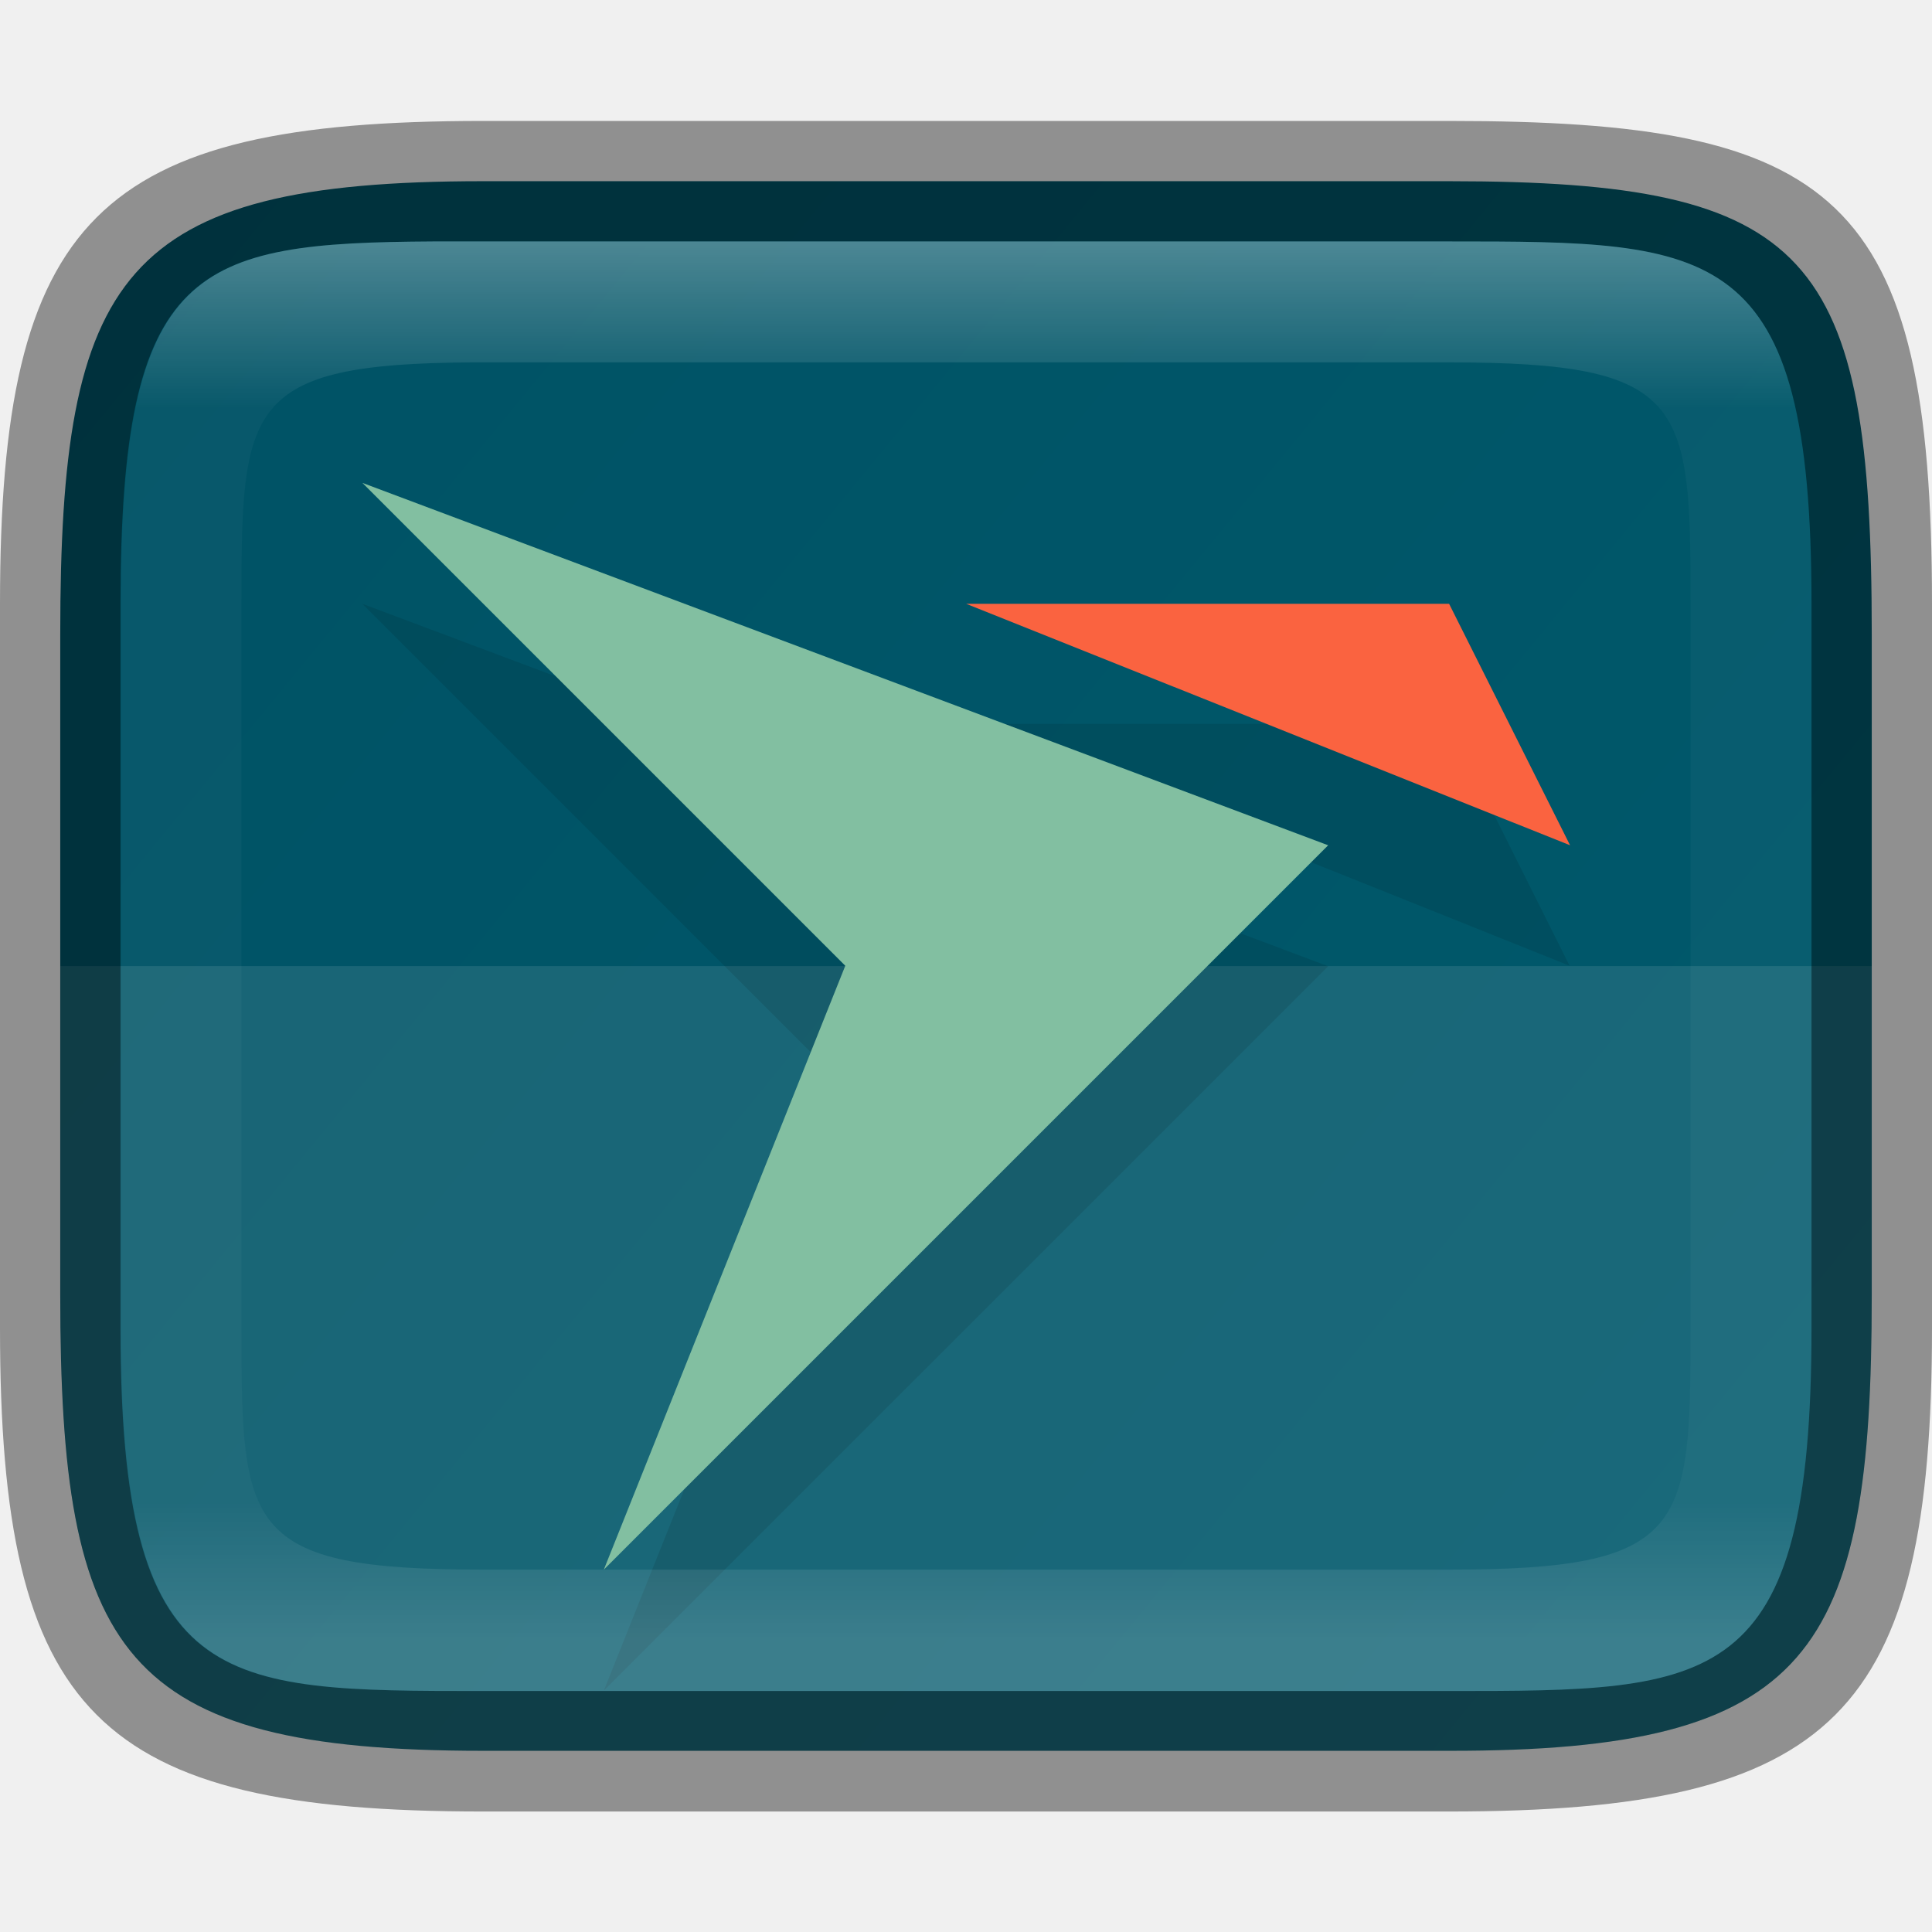
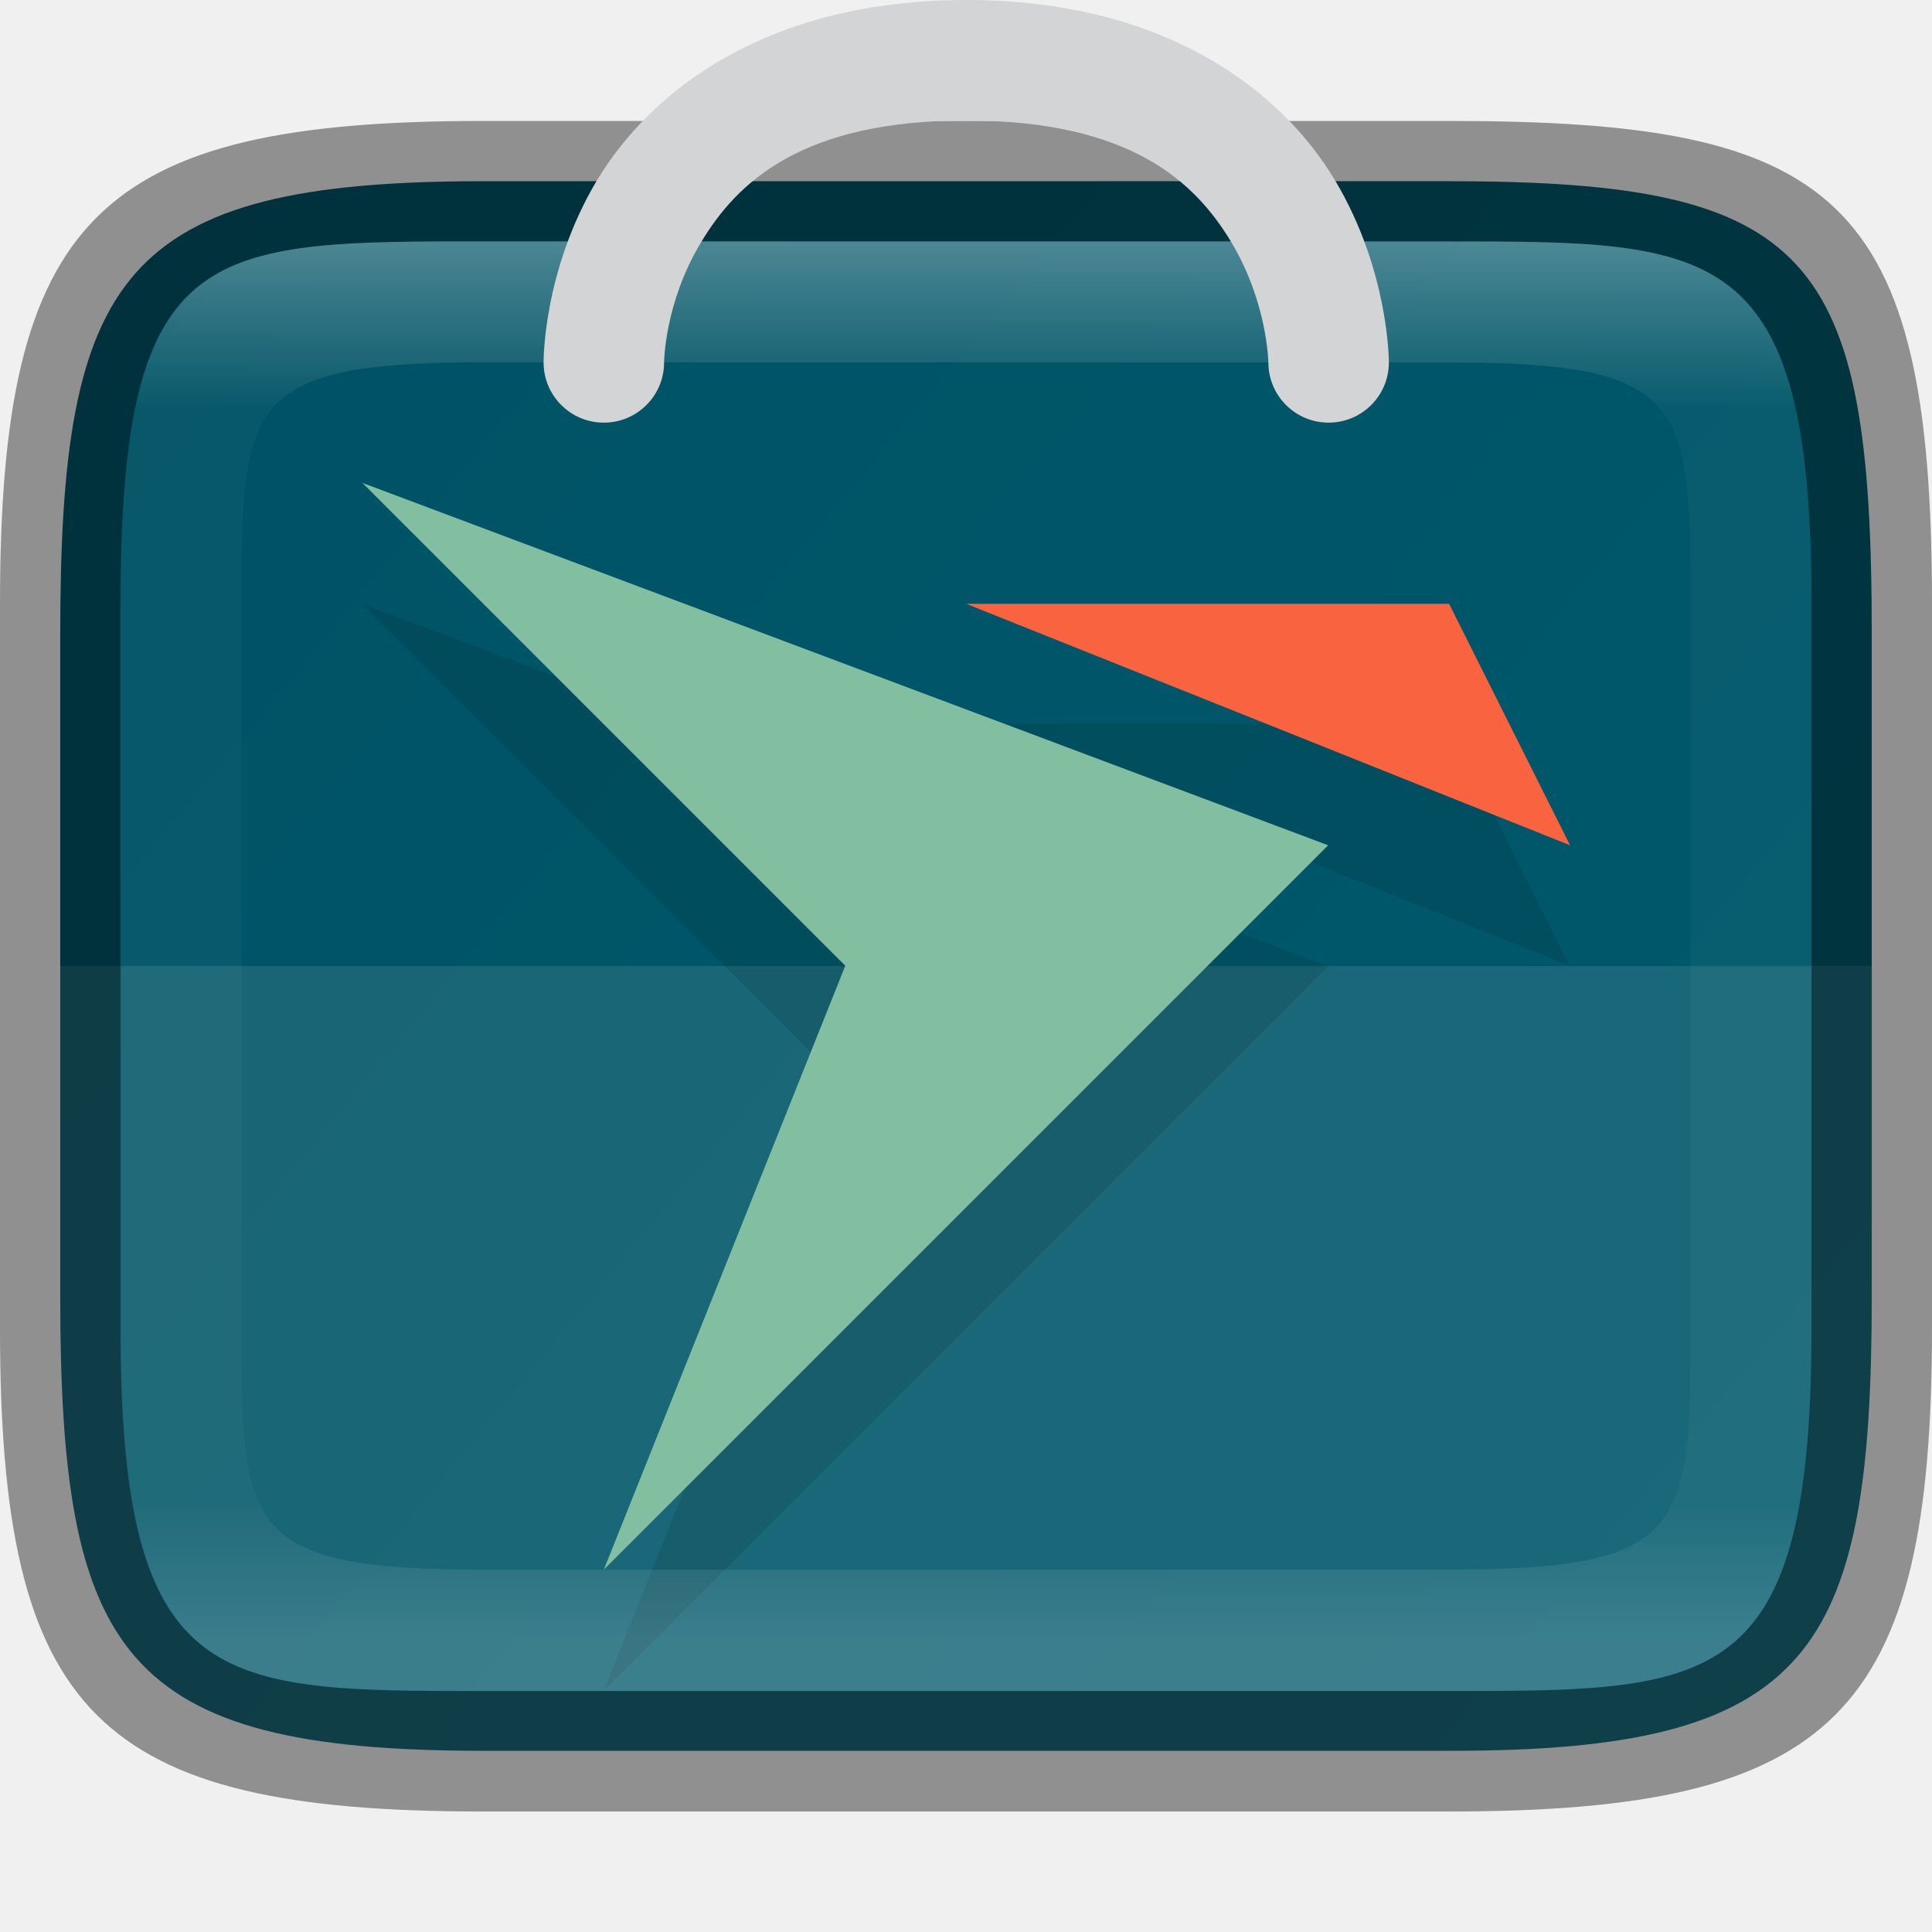
<svg xmlns="http://www.w3.org/2000/svg" xmlns:xlink="http://www.w3.org/1999/xlink" width="16" height="16" viewBox="0 0 4.233 4.233" version="1.1" id="svg1003">
  <defs id="defs1000">
    <linearGradient id="linearGradient17934">
      <stop style="stop-color:#004f62;stop-opacity:1" offset="0" id="stop17930" />
      <stop style="stop-color:#005d6f;stop-opacity:1" offset="1" id="stop17932" />
    </linearGradient>
    <linearGradient xlink:href="#linearGradient1871" id="linearGradient16320" x1="10" y1="4" x2="10" y2="29.1" gradientUnits="userSpaceOnUse" gradientTransform="matrix(0.1322917,0,0,0.1221154,0,0.04070512)" />
    <linearGradient id="linearGradient1871">
      <stop style="stop-color:#ffffff;stop-opacity:1;" offset="0" id="stop1867" />
      <stop style="stop-color:#ffffff;stop-opacity:0.1" offset="0.12" id="stop2515" />
      <stop style="stop-color:#ffffff;stop-opacity:0.102" offset="0.9" id="stop2581" />
      <stop style="stop-color:#ffffff;stop-opacity:0.502" offset="1" id="stop1869" />
    </linearGradient>
    <linearGradient xlink:href="#linearGradient17934" id="linearGradient17936" x1="-1.587" y1="-0.661" x2="5.822" y2="5.425" gradientUnits="userSpaceOnUse" />
  </defs>
  <path d="M 1.058,0.397 H 3.175 c 0.794,1.919e-4 0.926,0.157 0.926,0.992 V 2.838 C 4.101,3.624 3.969,3.837 3.175,3.836 H 1.058 c -0.794,0 -0.926,-0.213 -0.926,-0.999 V 1.389 c 0,-0.786 0.132,-0.992 0.926,-0.992 z" style="fill:url(#linearGradient17936);fill-opacity:1;stroke-width:0.065;stroke-linejoin:round" id="path17503" />
  <path id="rect1196" style="fill:#ffffff;fill-opacity:1;stroke-width:1;stroke-linecap:round;stroke-linejoin:round;opacity:0.1" d="M 0.5 8 L 0.5 10.725 C 0.5 13.695 1.001 14.5 4 14.5 L 12 14.5 C 14.999 14.501 15.5 13.696 15.5 10.725 L 15.5 8 L 0.5 8 z " transform="scale(0.2645833)" />
  <path id="path33" style="opacity:0.1;fill:#000000;fill-opacity:1;stroke-width:0.189" d="M 0.794,1.323 1.852,2.381 1.323,3.704 2.91,2.117 Z M 2.116,1.586 3.439,2.116 3.174,1.586 Z" />
  <path d="M 2.117,1.323 3.44,1.852 3.175,1.323 Z" style="opacity:1;fill:#fa6340;fill-opacity:1;stroke-width:0.189" id="path1534" />
  <path d="m 0.794,1.058 1.058,1.058 -0.529,1.323 1.587,-1.587 z" style="opacity:1;fill:#82bfa1;fill-opacity:1;stroke-width:0.189" id="path1198" />
  <path id="rect7040" style="opacity:0.4;stroke-width:0.265;stroke-linejoin:round" d="M 1.058,0.265 C 0.212,0.265 0,0.476 0,1.323 v 1.587 C 0,3.757 0.212,3.969 1.058,3.969 H 3.175 C 4.021,3.969 4.233,3.757 4.233,2.91 v -1.587 C 4.233,0.424 4.021,0.265 3.175,0.265 Z M 0.949,0.529 H 1.323 3.175 c 0.582,0 0.794,-2.9e-7 0.794,0.794 v 0.183 1.222 0.183 c 0,0.794 -0.212,0.794 -0.794,0.794 H 1.323 1.058 c -0.582,0 -0.794,0 -0.794,-0.794 V 2.727 1.506 1.323 c 0,-0.744 0.163,-0.791 0.685,-0.794 z" />
  <path id="rect13250" style="opacity:0.3;fill:url(#linearGradient16320);fill-opacity:1;stroke-width:0.127;stroke-linejoin:round" d="M 0.949,0.529 C 0.428,0.532 0.265,0.579 0.265,1.323 v 0.183 1.222 0.183 c 0,0.794 0.212,0.794 0.794,0.794 H 1.323 3.175 c 0.582,0 0.794,0 0.794,-0.794 V 2.727 1.506 1.323 C 3.969,0.529 3.757,0.529 3.175,0.529 H 1.323 Z m 0.085,0.265 c 0.008,-4.458e-5 0.016,0 0.024,0 H 3.175 c 0.522,0 0.529,0.089 0.529,0.529 v 1.587 c 0,0.44 -0.008,0.529 -0.529,0.529 H 1.058 c -0.522,0 -0.529,-0.089 -0.529,-0.529 v -1.587 c 0,-0.433 0.007,-0.526 0.505,-0.529 z" />
+   <path d="M 2.117,0 C 1.683,0 1.428,0.196 1.308,0.395 1.189,0.594 1.191,0.794 1.191,0.794 c 0,0.073 0.059,0.132 0.132,0.132 0.073,0 0.132,-0.059 0.132,-0.132 0,0 0.001,-0.131 0.081,-0.263 0.079,-0.132 0.221,-0.267 0.581,-0.267 0.36,0 0.502,0.135 0.581,0.267 0.079,0.132 0.081,0.263 0.081,0.263 0,0.073 0.059,0.132 0.132,0.132 0.073,0 0.132,-0.059 0.132,-0.132 0,0 0.001,-0.2 -0.118,-0.399 C 2.806,0.196 2.55,0 2.117,0 Z" style="color:#000000;fill:#d3d4d5;fill-opacity:1;stroke-width:0.265;stroke-linecap:round;-inkscape-stroke:none" id="path925" />
</svg>
